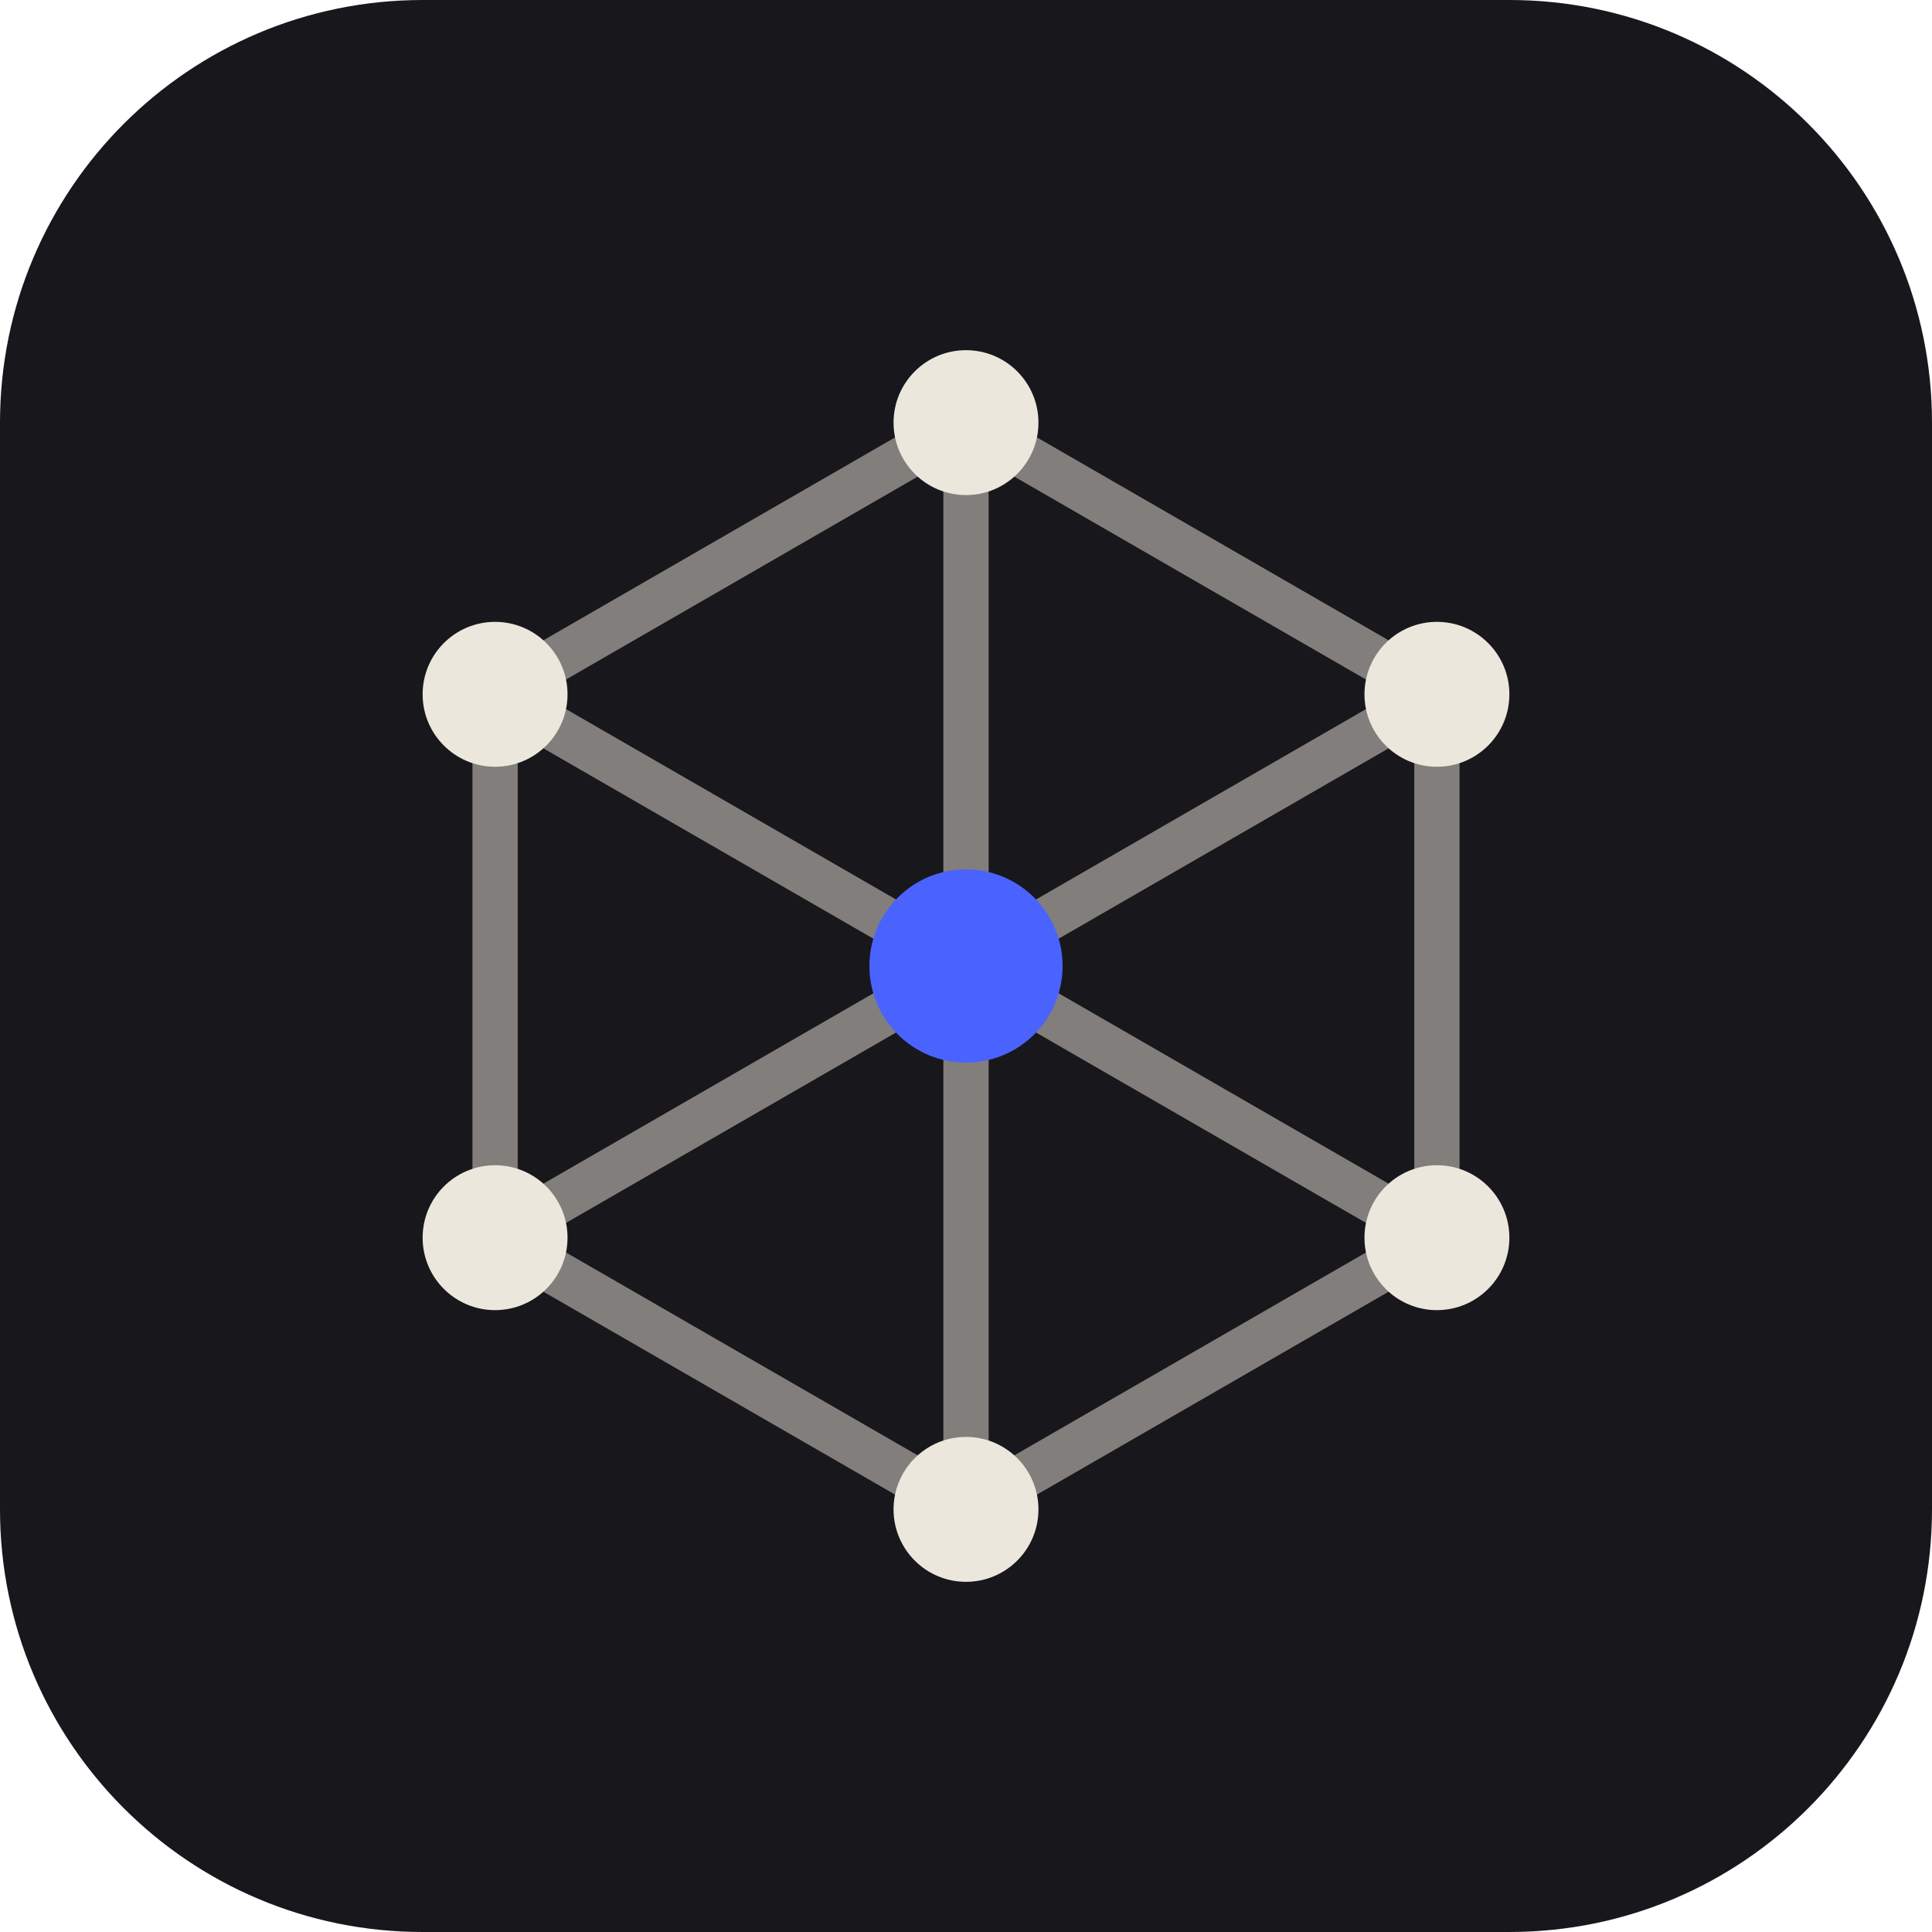
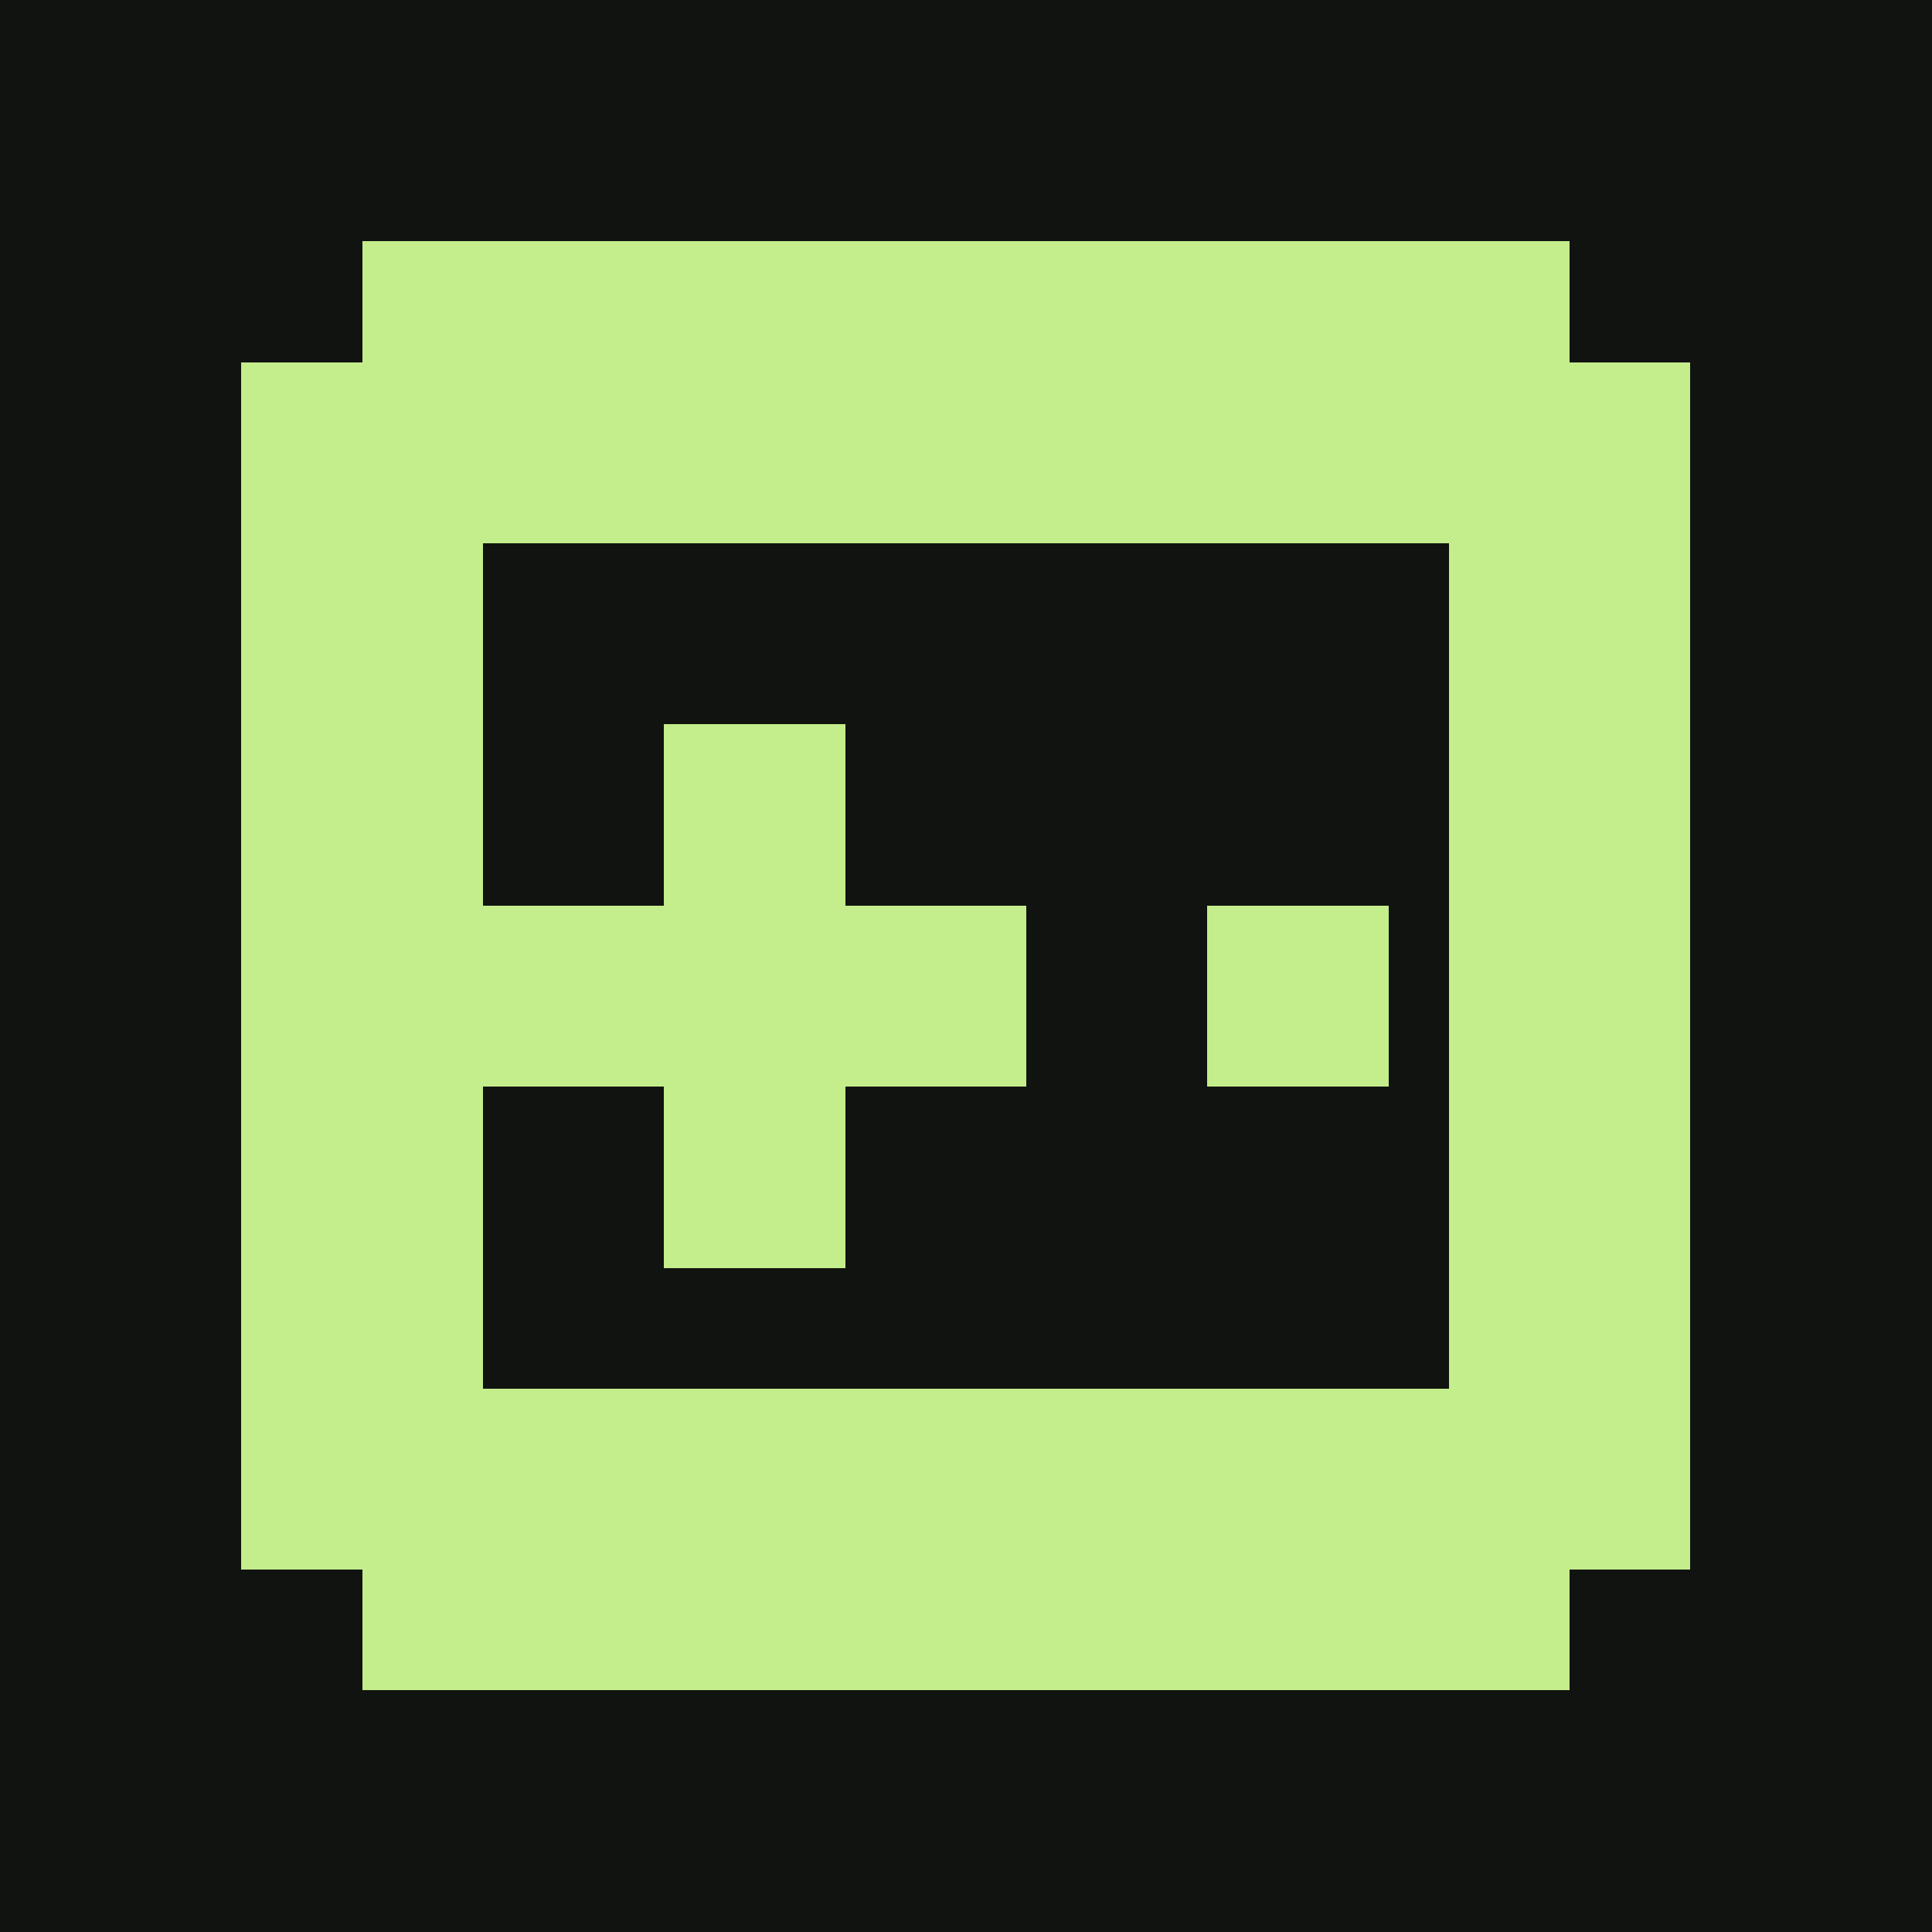
- <svg xmlns="http://www.w3.org/2000/svg" viewBox="0 0 64 64">
-   <rect width="64" height="64" rx="14" fill="#18171b" />
-   <g fill="none" stroke="#ece7dd" stroke-opacity="0.5" stroke-width="1.5">
-     <path d="M32 14 47.6 23v18L32 50 16.4 41V23Z" />
-     <path d="M32 14v36M16.4 23 47.6 41M47.6 23 16.4 41" />
-   </g>
-   <g fill="#ece7dd">
-     <circle cx="32" cy="14" r="2.4" />
-     <circle cx="47.6" cy="23" r="2.4" />
-     <circle cx="47.6" cy="41" r="2.4" />
-     <circle cx="32" cy="50" r="2.4" />
-     <circle cx="16.4" cy="41" r="2.4" />
-     <circle cx="16.4" cy="23" r="2.4" />
-   </g>
-   <circle cx="32" cy="32" r="3.2" fill="#4a63ff" />
+ <svg xmlns="http://www.w3.org/2000/svg" viewBox="0 0 32 32" shape-rendering="crispEdges">
+   <path fill="#111310" d="M0 0h32v32H0z" />
+   <path fill="#c4ed8b" d="M6 4h20v2h2v20h-2v2H6v-2H4V6h2zm2 5v14h16V9zm3 3h3v3h3v3h-3v3h-3v-3H8v-3h3zm9 3h3v3h-3z" />
</svg>
